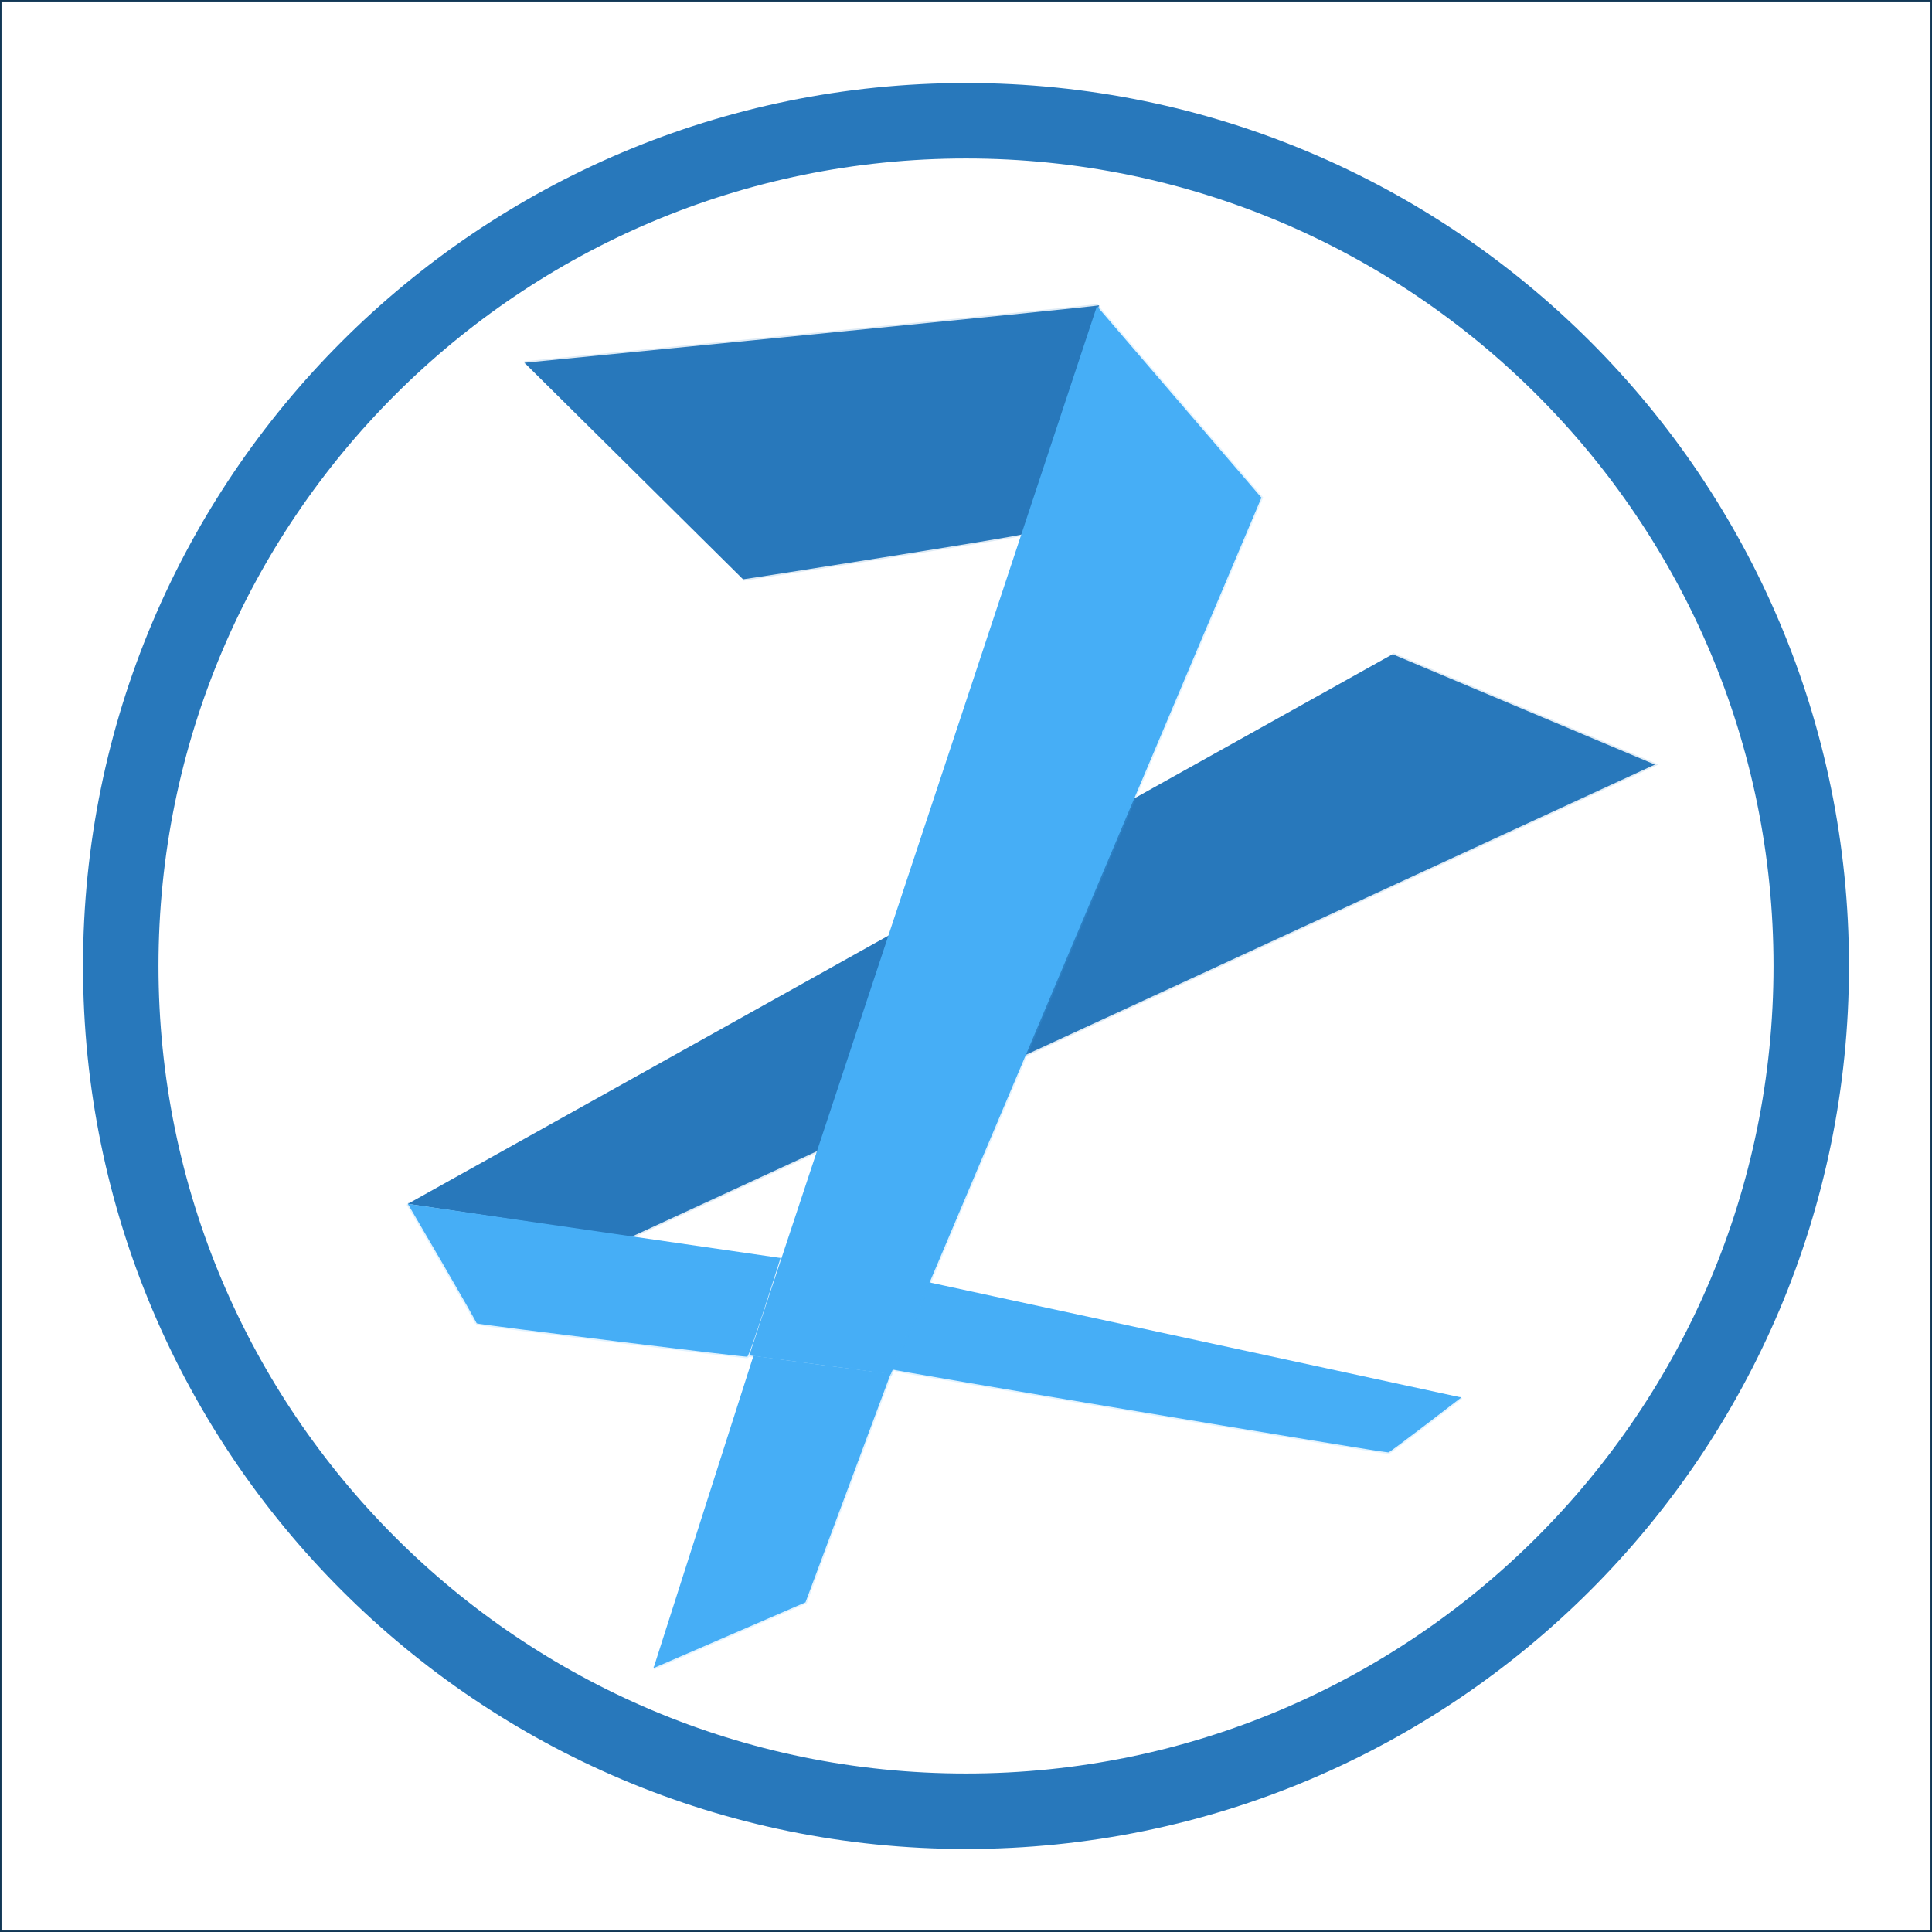
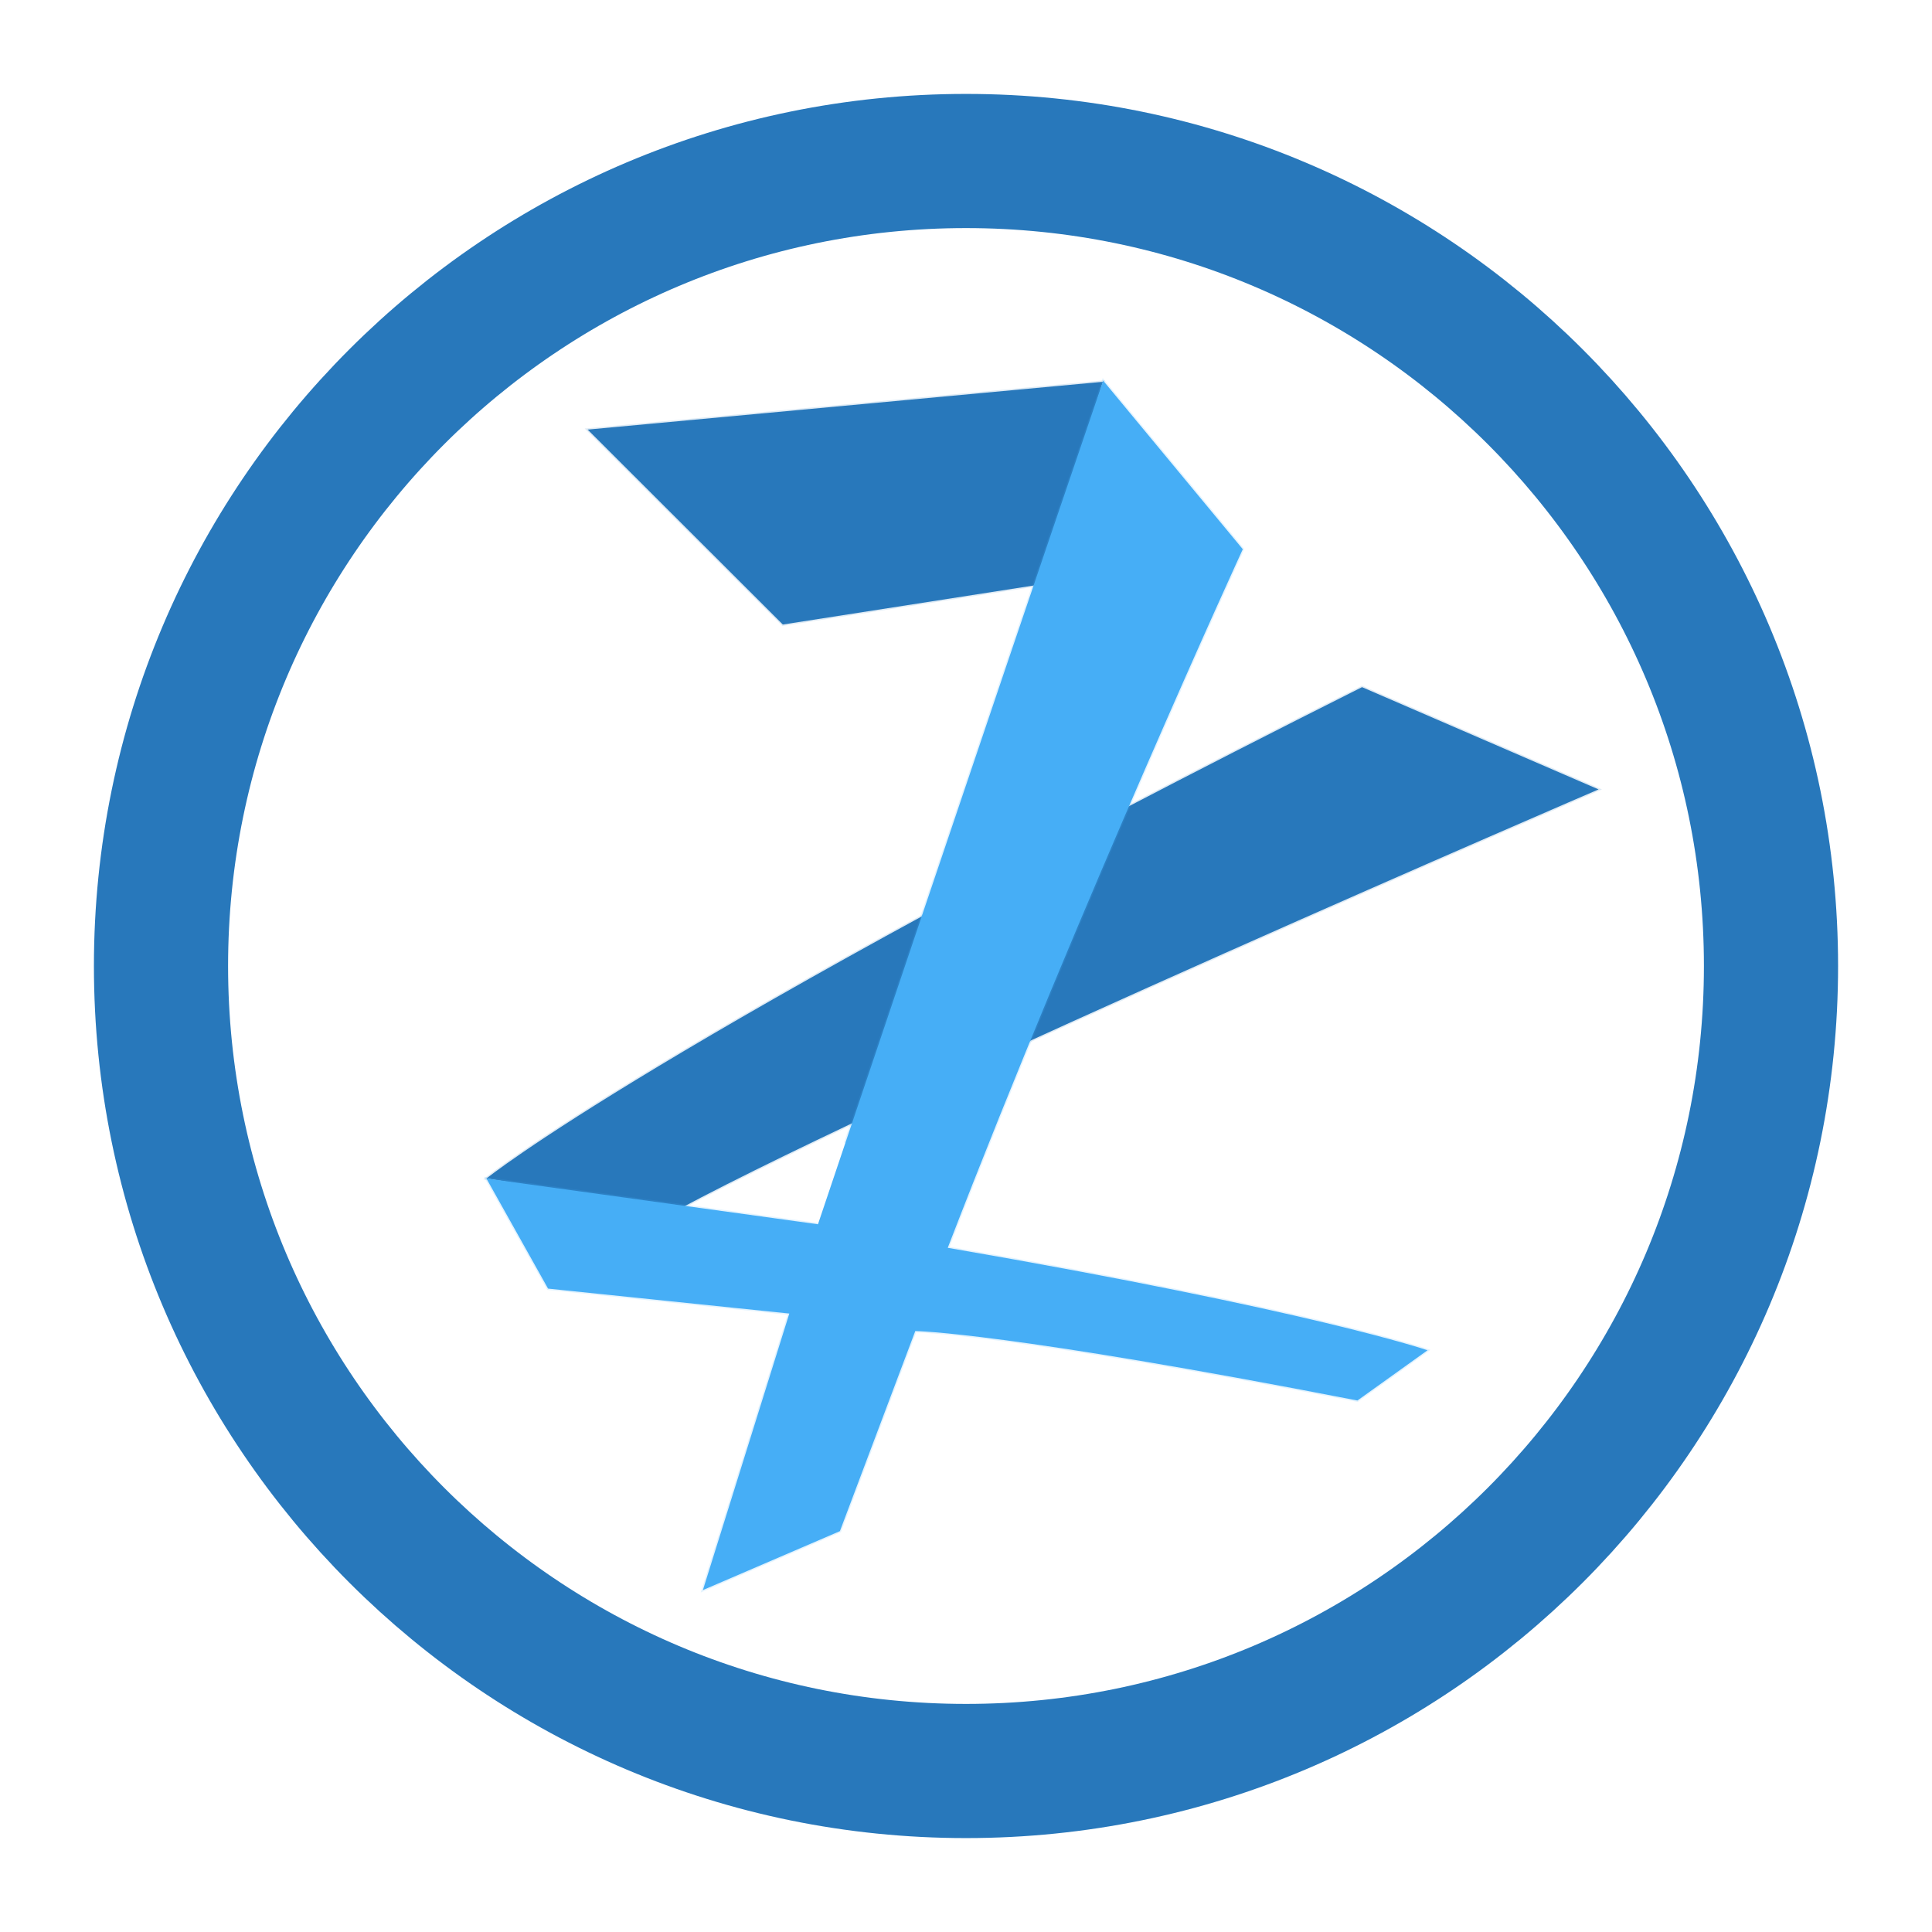
- <svg xmlns="http://www.w3.org/2000/svg" width="640" height="640" version="1.1">
-   <g>
-     <rect x="0" y="0" stroke="#113756" id="svg_2" fill="none" height="640" width="640" />
-     <circle id="svg_1" stroke="#2878bb" fill="none" stroke-width="25" r="280" cy="320" cx="320" />
-     <path fill="#2878bb" stroke="#2878bb" kt="back" stroke-opacity="0.15" d="m173.724,120.172c0,0 190.345,-18.621 190.345,-19.034c0,0.414 -24.828,76.276 -25.517,75.862c0.69,0.414 -91.724,14.897 -92.414,14.897" id="hor_1" />
-     <path fill="#2878bb" stroke="#2878bb" kt="back" stroke-opacity="0.15" d="m135.103,398.793c0,0 73.793,11.034 73.793,11.034c0,0 339.31,-156.552 339.31,-156.552c0,0 -86.897,-36.552 -86.897,-36.552" id="hor_2" />
-     <path fill="#46aef6" stroke="#46aef6" kt="front" stroke-opacity="0.15" d="m135.103,398.793c0,0 23.448,40 22.759,39.586c0.69,0.414 90.345,11.448 89.655,11.034c0.69,0.414 11.034,-32.69 11.034,-32.69" id="hor_3" />
-     <path fill="#46aef6" stroke="#46aef6" kt="front" stroke-opacity="0.15" d="m484.069,462.931c0,0 -24.138,18.621 -24.138,18.207c0,0.414 -164.828,-27.172 -164.828,-27.586c0,0.414 11.724,-28.552 11.724,-28.966" id="hor_4" />
-     <path fill="#46aef6" stroke="#46aef6" kt="front" stroke-opacity="0.15" d="m363.379,101.414c0,0 54.483,63.448 54.483,63.448c0,0 -122.759,290.345 -122.759,290.345c0,0 -46.897,-6.207 -46.897,-6.207" id="ver_1" />
-     <path fill="#46aef6" stroke="#46aef6" kt="front" stroke-opacity="0.15" d="m216.483,552.586l50.345,-21.793l28.276,-75.862c0,0.414 -45.517,-5.793 -45.517,-5.793" id="ver_2" />
-   </g>
+ <svg xmlns="http://www.w3.org/2000/svg" version="1.1" id="kt" x="0px" y="0px" viewBox="0 0 720 720" style="enable-background:new 0 0 720 720;" xml:space="preserve">
+   <style type="text/css">
+         .st0 {
+             fill: none;
+             stroke: #2878BB;
+             stroke-width: 50;
+         }
+ 
+         .st1 {
+             fill: #2878BB;
+             stroke: #2878BB;
+             stroke-opacity: 0.15;
+         }
+ 
+         .st2 {
+             fill: #46AEF6;
+             stroke: #46AEF6;
+             stroke-opacity: 0.15;
+         }
+     </style>
+   <circle id="circle" class="st0" cx="360" cy="360" r="300" />
+   <path id="Hor2" class="st1" d="M253.02,450.62c85.36-45.79,342.72-156.43,342.72-156.43l-88.15-38.11  c-263.5,132.24-326.31,183.11-326.31,183.11L253.02,450.62z" />
+   <polygon id="Hor1" class="st1" points="219,160.1 411.02,142.28 387.71,217.81 291.74,232.74 " />
+   <path id="X1" class="st2" d="M411.13,141.87l52.02,62.81c0,0-59.39,129.28-109.95,260.34C489.54,488.51,532,503.21,532,503.21  l-26.13,18.72C374.64,496.4,341.1,496.04,341.1,496.04l-28.09,74.57l-51.06,21.96l32.2-103.05l-89.9-9.29l-22.98-41.04l123.57,17.06  C304.85,456.26,365.13,276.77,411.13,141.87z" />
</svg>
